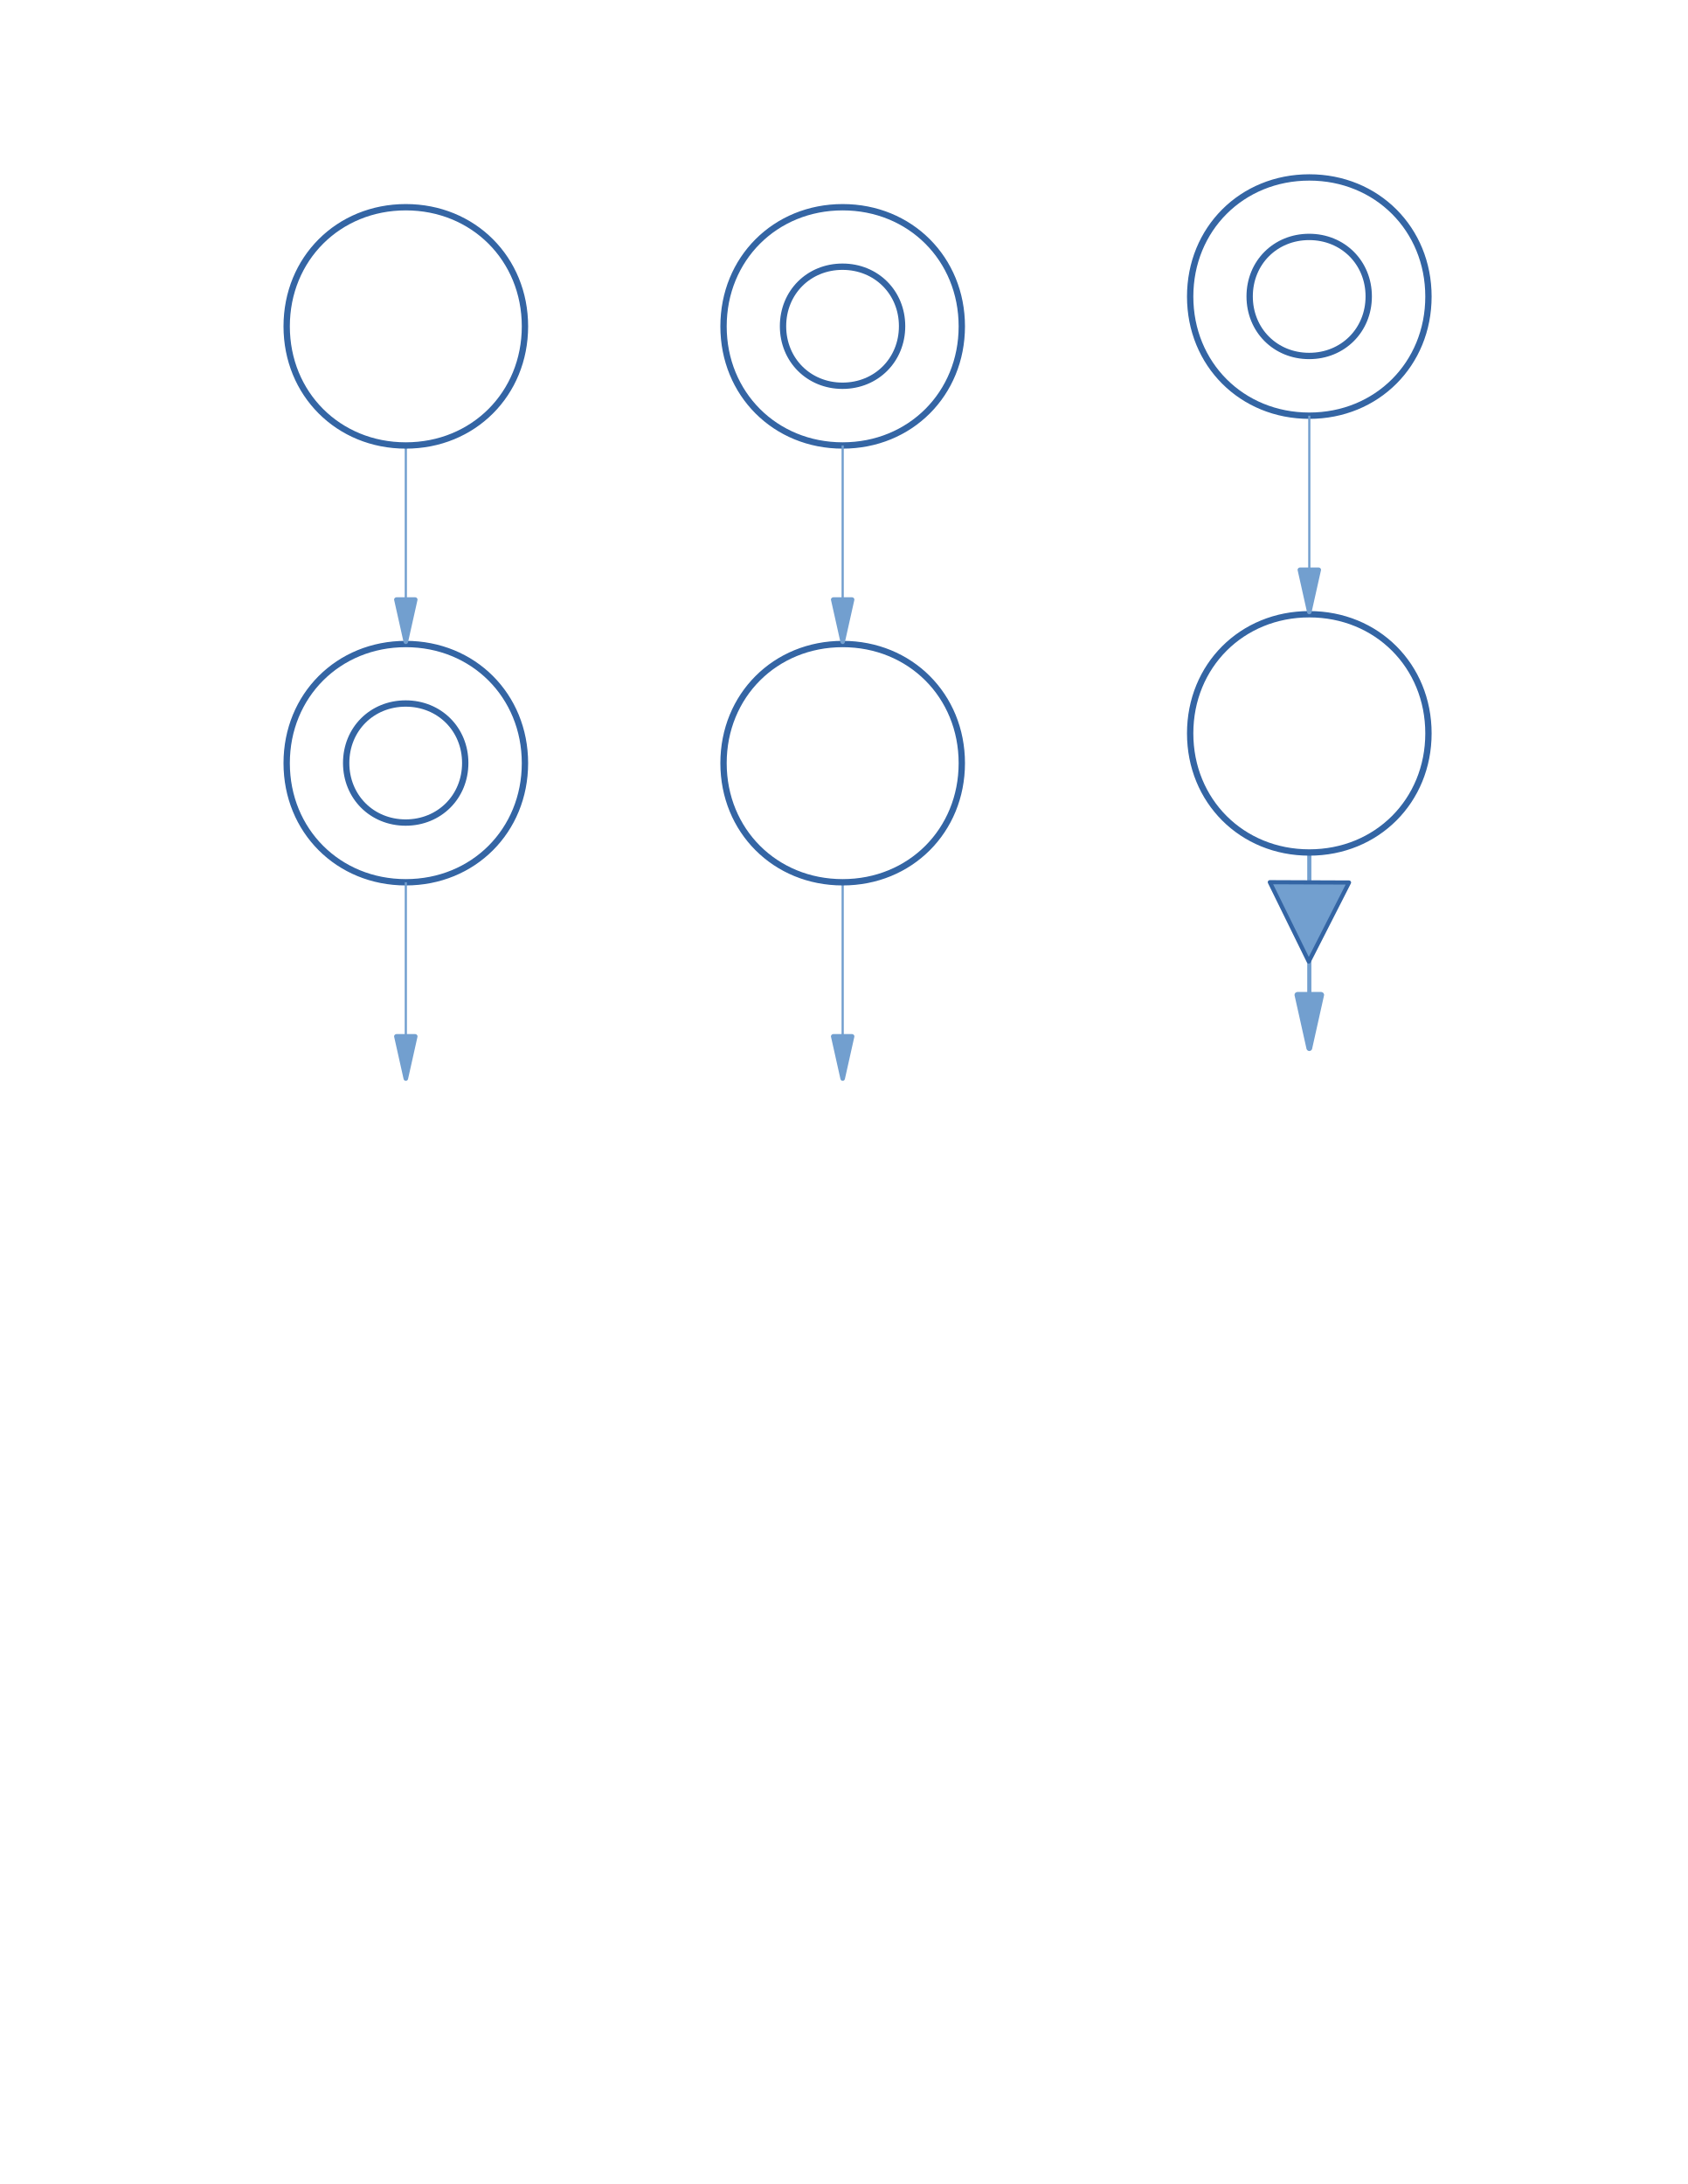
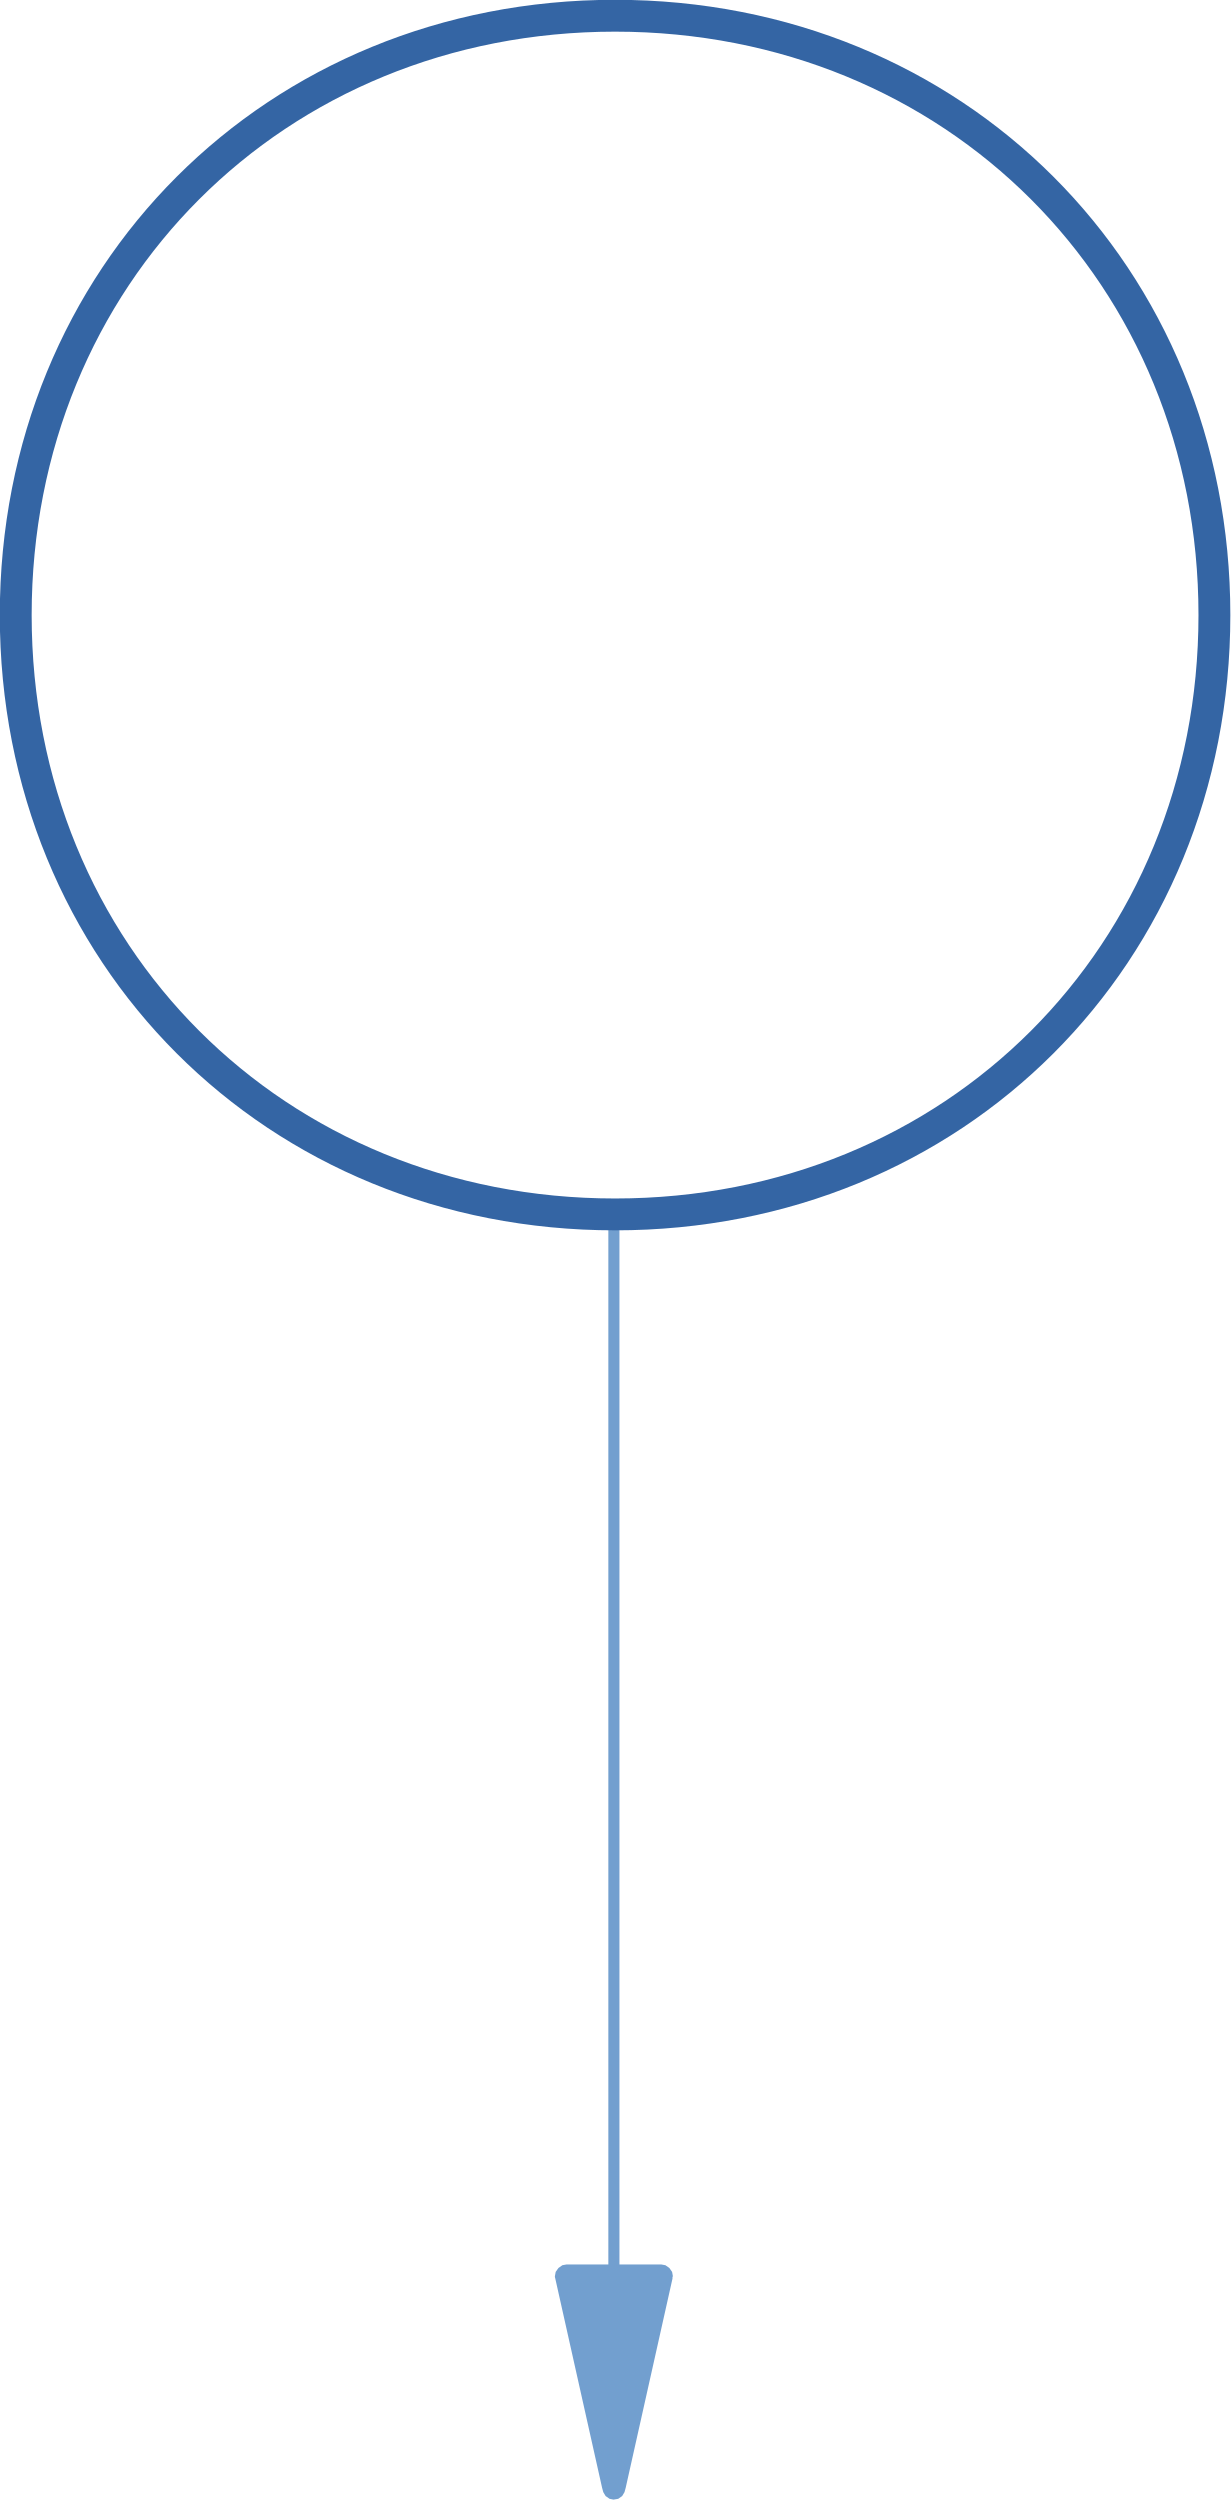
- <svg xmlns="http://www.w3.org/2000/svg" xmlns:ns1="http://xml.openoffice.org/svg/export" version="1.2" width="215.9mm" height="279.4mm" viewBox="0 0 21590 27940" preserveAspectRatio="xMidYMid" fill-rule="evenodd" stroke-width="28.222" stroke-linejoin="round" xml:space="preserve">
+ <svg xmlns="http://www.w3.org/2000/svg" xmlns:ns1="http://xml.openoffice.org/svg/export" version="1.2" width="31.29mm" height="63.57mm" viewBox="4106 2464 3129 6357" preserveAspectRatio="xMidYMid" fill-rule="evenodd" stroke-width="28.222" stroke-linejoin="round" xml:space="preserve">
  <defs class="ClipPathGroup">
    <clipPath id="presentation_clip_path" clipPathUnits="userSpaceOnUse">
-       <rect x="0" y="0" width="21590" height="27940" />
+       <rect x="4106" y="2464" width="3129" height="6357" />
    </clipPath>
    <clipPath id="presentation_clip_path_shrink" clipPathUnits="userSpaceOnUse">
-       <rect x="21" y="27" width="21547" height="27885" />
+       <rect x="4109" y="2470" width="3123" height="6345" />
    </clipPath>
  </defs>
  <defs class="TextShapeIndex">
-     <g ns1:slide="id1" ns1:id-list="id3 id4 id5 id6 id7 id8 id9 id10 id11 id12 id13 id14 id15" />
+     <g ns1:slide="id1" ns1:id-list="id3 id4" />
  </defs>
  <defs class="EmbeddedBulletChars">
    <g id="bullet-char-template-57356" transform="scale(0.0004882812,-0.0004882812)">
      <path d="M 580,1141 L 1163,571 580,0 -4,571 580,1141 Z" />
    </g>
    <g id="bullet-char-template-57354" transform="scale(0.0004882812,-0.0004882812)">
      <path d="M 8,1128 L 1137,1128 1137,0 8,0 8,1128 Z" />
    </g>
    <g id="bullet-char-template-10146" transform="scale(0.0004882812,-0.0004882812)">
      <path d="M 174,0 L 602,739 174,1481 1456,739 174,0 Z M 1358,739 L 309,1346 659,739 1358,739 Z" />
    </g>
    <g id="bullet-char-template-10132" transform="scale(0.0004882812,-0.0004882812)">
      <path d="M 2015,739 L 1276,0 717,0 1260,543 174,543 174,936 1260,936 717,1481 1274,1481 2015,739 Z" />
    </g>
    <g id="bullet-char-template-10007" transform="scale(0.0004882812,-0.0004882812)">
      <path d="M 0,-2 C -7,14 -16,27 -25,37 L 356,567 C 262,823 215,952 215,954 215,979 228,992 255,992 264,992 276,990 289,987 310,991 331,999 354,1012 L 381,999 492,748 772,1049 836,1024 860,1049 C 881,1039 901,1025 922,1006 886,937 835,863 770,784 769,783 710,716 594,584 L 774,223 C 774,196 753,168 711,139 L 727,119 C 717,90 699,76 672,76 641,76 570,178 457,381 L 164,-76 C 142,-110 111,-127 72,-127 30,-127 9,-110 8,-76 1,-67 -2,-52 -2,-32 -2,-23 -1,-13 0,-2 Z" />
    </g>
    <g id="bullet-char-template-10004" transform="scale(0.0004882812,-0.0004882812)">
      <path d="M 285,-33 C 182,-33 111,30 74,156 52,228 41,333 41,471 41,549 55,616 82,672 116,743 169,778 240,778 293,778 328,747 346,684 L 369,508 C 377,444 397,411 428,410 L 1163,1116 C 1174,1127 1196,1133 1229,1133 1271,1133 1292,1118 1292,1087 L 1292,965 C 1292,929 1282,901 1262,881 L 442,47 C 390,-6 338,-33 285,-33 Z" />
    </g>
    <g id="bullet-char-template-9679" transform="scale(0.0004882812,-0.0004882812)">
      <path d="M 813,0 C 632,0 489,54 383,161 276,268 223,411 223,592 223,773 276,916 383,1023 489,1130 632,1184 813,1184 992,1184 1136,1130 1245,1023 1353,916 1407,772 1407,592 1407,412 1353,268 1245,161 1136,54 992,0 813,0 Z" />
    </g>
    <g id="bullet-char-template-8226" transform="scale(0.0004882812,-0.0004882812)">
      <path d="M 346,457 C 273,457 209,483 155,535 101,586 74,649 74,723 74,796 101,859 155,911 209,963 273,989 346,989 419,989 480,963 531,910 582,859 608,796 608,723 608,648 583,586 532,535 482,483 420,457 346,457 Z" />
    </g>
    <g id="bullet-char-template-8211" transform="scale(0.0004882812,-0.0004882812)">
      <path d="M -4,459 L 1135,459 1135,606 -4,606 -4,459 Z" />
    </g>
    <g id="bullet-char-template-61548" transform="scale(0.0004882812,-0.0004882812)">
      <path d="M 173,740 C 173,903 231,1043 346,1159 462,1274 601,1332 765,1332 928,1332 1067,1274 1183,1159 1299,1043 1357,903 1357,740 1357,577 1299,437 1183,322 1067,206 928,148 765,148 601,148 462,206 346,322 231,437 173,577 173,740 Z" />
    </g>
  </defs>
  <defs class="TextEmbeddedBitmaps" />
-   <g>
-     <g id="id2" class="Master_Slide">
-       <g id="bg-id2" class="Background" />
-       <g id="bo-id2" class="BackgroundObjects" />
-     </g>
-   </g>
  <g class="SlideGroup">
    <g>
      <g id="container-id1">
        <g id="id1" class="Slide" clip-path="url(#presentation_clip_path)">
          <g class="Page">
-             <g class="com.sun.star.drawing.CustomShape">
-               <g id="id3">
-                 <rect class="BoundingBox" stroke="none" fill="none" x="3626" y="8198" width="3131" height="3131" />
-                 <path fill="none" stroke="rgb(52,101,164)" stroke-width="81" stroke-linejoin="round" d="M 5191,8239 C 6055,8239 6715,8899 6715,9763 6715,10627 6055,11287 5191,11287 4327,11287 3667,10627 3667,9763 3667,8899 4327,8239 5191,8239 Z" />
-                 <path fill="none" stroke="rgb(52,101,164)" stroke-width="81" stroke-linejoin="round" d="M 5189,9000 C 5621,9000 5951,9329 5951,9761 5951,10193 5621,10523 5189,10523 4757,10523 4428,10193 4428,9761 4428,9329 4757,9000 5189,9000 Z" />
-               </g>
-             </g>
            <g class="Group">
              <g class="com.sun.star.drawing.LineShape">
-                 <g id="id4">
-                   <rect class="BoundingBox" stroke="none" fill="none" x="16558" y="10879" width="381" height="2568" />
-                   <path fill="none" stroke="rgb(114,159,207)" stroke-width="53" stroke-linejoin="round" d="M 16748,10906 L 16748,12715" />
-                   <path fill="rgb(114,159,207)" stroke="none" d="M 16560,12736 L 16710,13408 16713,13422 16722,13435 16734,13443 16747,13446 16762,13443 16774,13435 16783,13422 16786,13408 16936,12736 16936,12731 16938,12728 16934,12714 16926,12701 16913,12693 16899,12690 16597,12690 16583,12693 16570,12701 16561,12714 16559,12728 16559,12731 16560,12736 Z" />
+                 <g id="id3">
+                   <rect class="BoundingBox" stroke="none" fill="none" x="5517" y="5571" width="301" height="3250" />
+                   <path fill="none" stroke="rgb(114,159,207)" d="M 5667,5572 L 5667,8242" />
+                   <path fill="rgb(114,159,207)" stroke="none" d="M 5518,8258 L 5637,8790 5640,8801 5646,8811 5656,8818 5666,8820 5678,8818 5688,8811 5694,8801 5697,8790 5816,8258 5816,8254 5817,8252 5815,8241 5808,8231 5798,8224 5787,8222 5547,8222 5536,8224 5526,8231 5519,8241 5517,8252 5517,8254 5518,8258 Z" />
                </g>
              </g>
              <g class="com.sun.star.drawing.CustomShape">
-                 <g id="id5">
-                   <rect class="BoundingBox" stroke="none" fill="none" x="16216" y="11259" width="1068" height="1070" />
-                   <path fill="rgb(114,159,207)" stroke="none" d="M 16741,12301 L 16243,11286 17256,11290 16741,12301 Z" />
-                   <path fill="none" stroke="rgb(52,101,164)" stroke-width="53" stroke-linejoin="round" d="M 16741,12301 L 16243,11286 17256,11290 16741,12301 Z" />
-                 </g>
-               </g>
-               <g class="com.sun.star.drawing.CustomShape">
-                 <g id="id6">
-                   <rect class="BoundingBox" stroke="none" fill="none" x="15183" y="7817" width="3131" height="3131" />
-                   <path fill="none" stroke="rgb(52,101,164)" stroke-width="81" stroke-linejoin="round" d="M 16748,7858 C 17612,7858 18272,8518 18272,9382 18272,10246 17612,10906 16748,10906 15884,10906 15224,10246 15224,9382 15224,8518 15884,7858 16748,7858 Z" />
-                 </g>
-               </g>
-             </g>
-             <g class="Group">
-               <g class="com.sun.star.drawing.LineShape">
-                 <g id="id7">
-                   <rect class="BoundingBox" stroke="none" fill="none" x="10629" y="11286" width="301" height="2542" />
-                   <path fill="none" stroke="rgb(114,159,207)" d="M 10779,11287 L 10779,13249" />
-                   <path fill="rgb(114,159,207)" stroke="none" d="M 10630,13265 L 10749,13797 10752,13808 10758,13818 10768,13825 10778,13827 10790,13825 10800,13818 10806,13808 10809,13797 10928,13265 10928,13261 10929,13259 10927,13248 10920,13238 10910,13231 10899,13229 10659,13229 10648,13231 10638,13238 10631,13248 10629,13259 10629,13261 10630,13265 Z" />
-                 </g>
-               </g>
-               <g class="com.sun.star.drawing.CustomShape">
-                 <g id="id8">
-                   <rect class="BoundingBox" stroke="none" fill="none" x="9214" y="8198" width="3131" height="3131" />
-                   <path fill="none" stroke="rgb(52,101,164)" stroke-width="81" stroke-linejoin="round" d="M 10779,8239 C 11643,8239 12303,8899 12303,9763 12303,10627 11643,11287 10779,11287 9915,11287 9255,10627 9255,9763 9255,8899 9915,8239 10779,8239 Z" />
-                 </g>
-               </g>
-             </g>
-             <g class="com.sun.star.drawing.LineShape">
-               <g id="id9">
-                 <rect class="BoundingBox" stroke="none" fill="none" x="5041" y="11286" width="301" height="2542" />
-                 <path fill="none" stroke="rgb(114,159,207)" d="M 5191,11287 L 5191,13249" />
-                 <path fill="rgb(114,159,207)" stroke="none" d="M 5042,13265 L 5161,13797 5164,13808 5170,13818 5180,13825 5190,13827 5202,13825 5212,13818 5218,13808 5221,13797 5340,13265 5340,13261 5341,13259 5339,13248 5332,13238 5322,13231 5311,13229 5071,13229 5060,13231 5050,13238 5043,13248 5041,13259 5041,13261 5042,13265 Z" />
-               </g>
-             </g>
-             <g class="Group">
-               <g class="com.sun.star.drawing.CustomShape">
-                 <g id="id10">
-                   <rect class="BoundingBox" stroke="none" fill="none" x="9214" y="2610" width="3131" height="3131" />
-                   <path fill="none" stroke="rgb(52,101,164)" stroke-width="81" stroke-linejoin="round" d="M 10779,2651 C 11643,2651 12303,3311 12303,4175 12303,5039 11643,5699 10779,5699 9915,5699 9255,5039 9255,4175 9255,3311 9915,2651 10779,2651 Z" />
-                   <path fill="none" stroke="rgb(52,101,164)" stroke-width="81" stroke-linejoin="round" d="M 10777,3412 C 11209,3412 11539,3741 11539,4173 11539,4605 11209,4935 10777,4935 10345,4935 10016,4605 10016,4173 10016,3741 10345,3412 10777,3412 Z" />
-                 </g>
-               </g>
-               <g class="com.sun.star.drawing.LineShape">
-                 <g id="id11">
-                   <rect class="BoundingBox" stroke="none" fill="none" x="10629" y="5698" width="301" height="2542" />
-                   <path fill="none" stroke="rgb(114,159,207)" d="M 10779,5699 L 10779,7661" />
-                   <path fill="rgb(114,159,207)" stroke="none" d="M 10630,7677 L 10749,8209 10752,8220 10758,8230 10768,8237 10778,8239 10790,8237 10800,8230 10806,8220 10809,8209 10928,7677 10928,7673 10929,7671 10927,7660 10920,7650 10910,7643 10899,7641 10659,7641 10648,7643 10638,7650 10631,7660 10629,7671 10629,7673 10630,7677 Z" />
-                 </g>
-               </g>
-             </g>
-             <g class="Group">
-               <g class="com.sun.star.drawing.LineShape">
-                 <g id="id12">
-                   <rect class="BoundingBox" stroke="none" fill="none" x="5041" y="5698" width="301" height="2542" />
-                   <path fill="none" stroke="rgb(114,159,207)" d="M 5191,5699 L 5191,7661" />
-                   <path fill="rgb(114,159,207)" stroke="none" d="M 5042,7677 L 5161,8209 5164,8220 5170,8230 5180,8237 5190,8239 5202,8237 5212,8230 5218,8220 5221,8209 5340,7677 5340,7673 5341,7671 5339,7660 5332,7650 5322,7643 5311,7641 5071,7641 5060,7643 5050,7650 5043,7660 5041,7671 5041,7673 5042,7677 Z" />
-                 </g>
-               </g>
-               <g class="com.sun.star.drawing.CustomShape">
-                 <g id="id13">
-                   <rect class="BoundingBox" stroke="none" fill="none" x="3626" y="2610" width="3131" height="3131" />
-                   <path fill="none" stroke="rgb(52,101,164)" stroke-width="81" stroke-linejoin="round" d="M 5191,2651 C 6055,2651 6715,3311 6715,4175 6715,5039 6055,5699 5191,5699 4327,5699 3667,5039 3667,4175 3667,3311 4327,2651 5191,2651 Z" />
-                 </g>
-               </g>
-             </g>
-             <g class="Group">
-               <g class="com.sun.star.drawing.CustomShape">
-                 <g id="id14">
-                   <rect class="BoundingBox" stroke="none" fill="none" x="15183" y="2229" width="3131" height="3131" />
-                   <path fill="none" stroke="rgb(52,101,164)" stroke-width="81" stroke-linejoin="round" d="M 16748,2270 C 17612,2270 18272,2930 18272,3794 18272,4658 17612,5318 16748,5318 15884,5318 15224,4658 15224,3794 15224,2930 15884,2270 16748,2270 Z" />
-                   <path fill="none" stroke="rgb(52,101,164)" stroke-width="81" stroke-linejoin="round" d="M 16746,3031 C 17178,3031 17508,3360 17508,3792 17508,4224 17178,4554 16746,4554 16314,4554 15985,4224 15985,3792 15985,3360 16314,3031 16746,3031 Z" />
-                 </g>
-               </g>
-               <g class="com.sun.star.drawing.LineShape">
-                 <g id="id15">
-                   <rect class="BoundingBox" stroke="none" fill="none" x="16598" y="5317" width="301" height="2542" />
-                   <path fill="none" stroke="rgb(114,159,207)" d="M 16748,5318 L 16748,7280" />
-                   <path fill="rgb(114,159,207)" stroke="none" d="M 16599,7296 L 16718,7828 16721,7839 16727,7849 16737,7856 16747,7858 16759,7856 16769,7849 16775,7839 16778,7828 16897,7296 16897,7292 16898,7290 16896,7279 16889,7269 16879,7262 16868,7260 16628,7260 16617,7262 16607,7269 16600,7279 16598,7290 16598,7292 16599,7296 Z" />
+                 <g id="id4">
+                   <rect class="BoundingBox" stroke="none" fill="none" x="4105" y="2463" width="3131" height="3131" />
+                   <path fill="none" stroke="rgb(52,101,164)" stroke-width="81" stroke-linejoin="round" d="M 5670,2504 C 6534,2504 7194,3164 7194,4028 7194,4892 6534,5552 5670,5552 4806,5552 4146,4892 4146,4028 4146,3164 4806,2504 5670,2504 Z" />
                </g>
              </g>
            </g>
          </g>
        </g>
      </g>
    </g>
  </g>
</svg>
